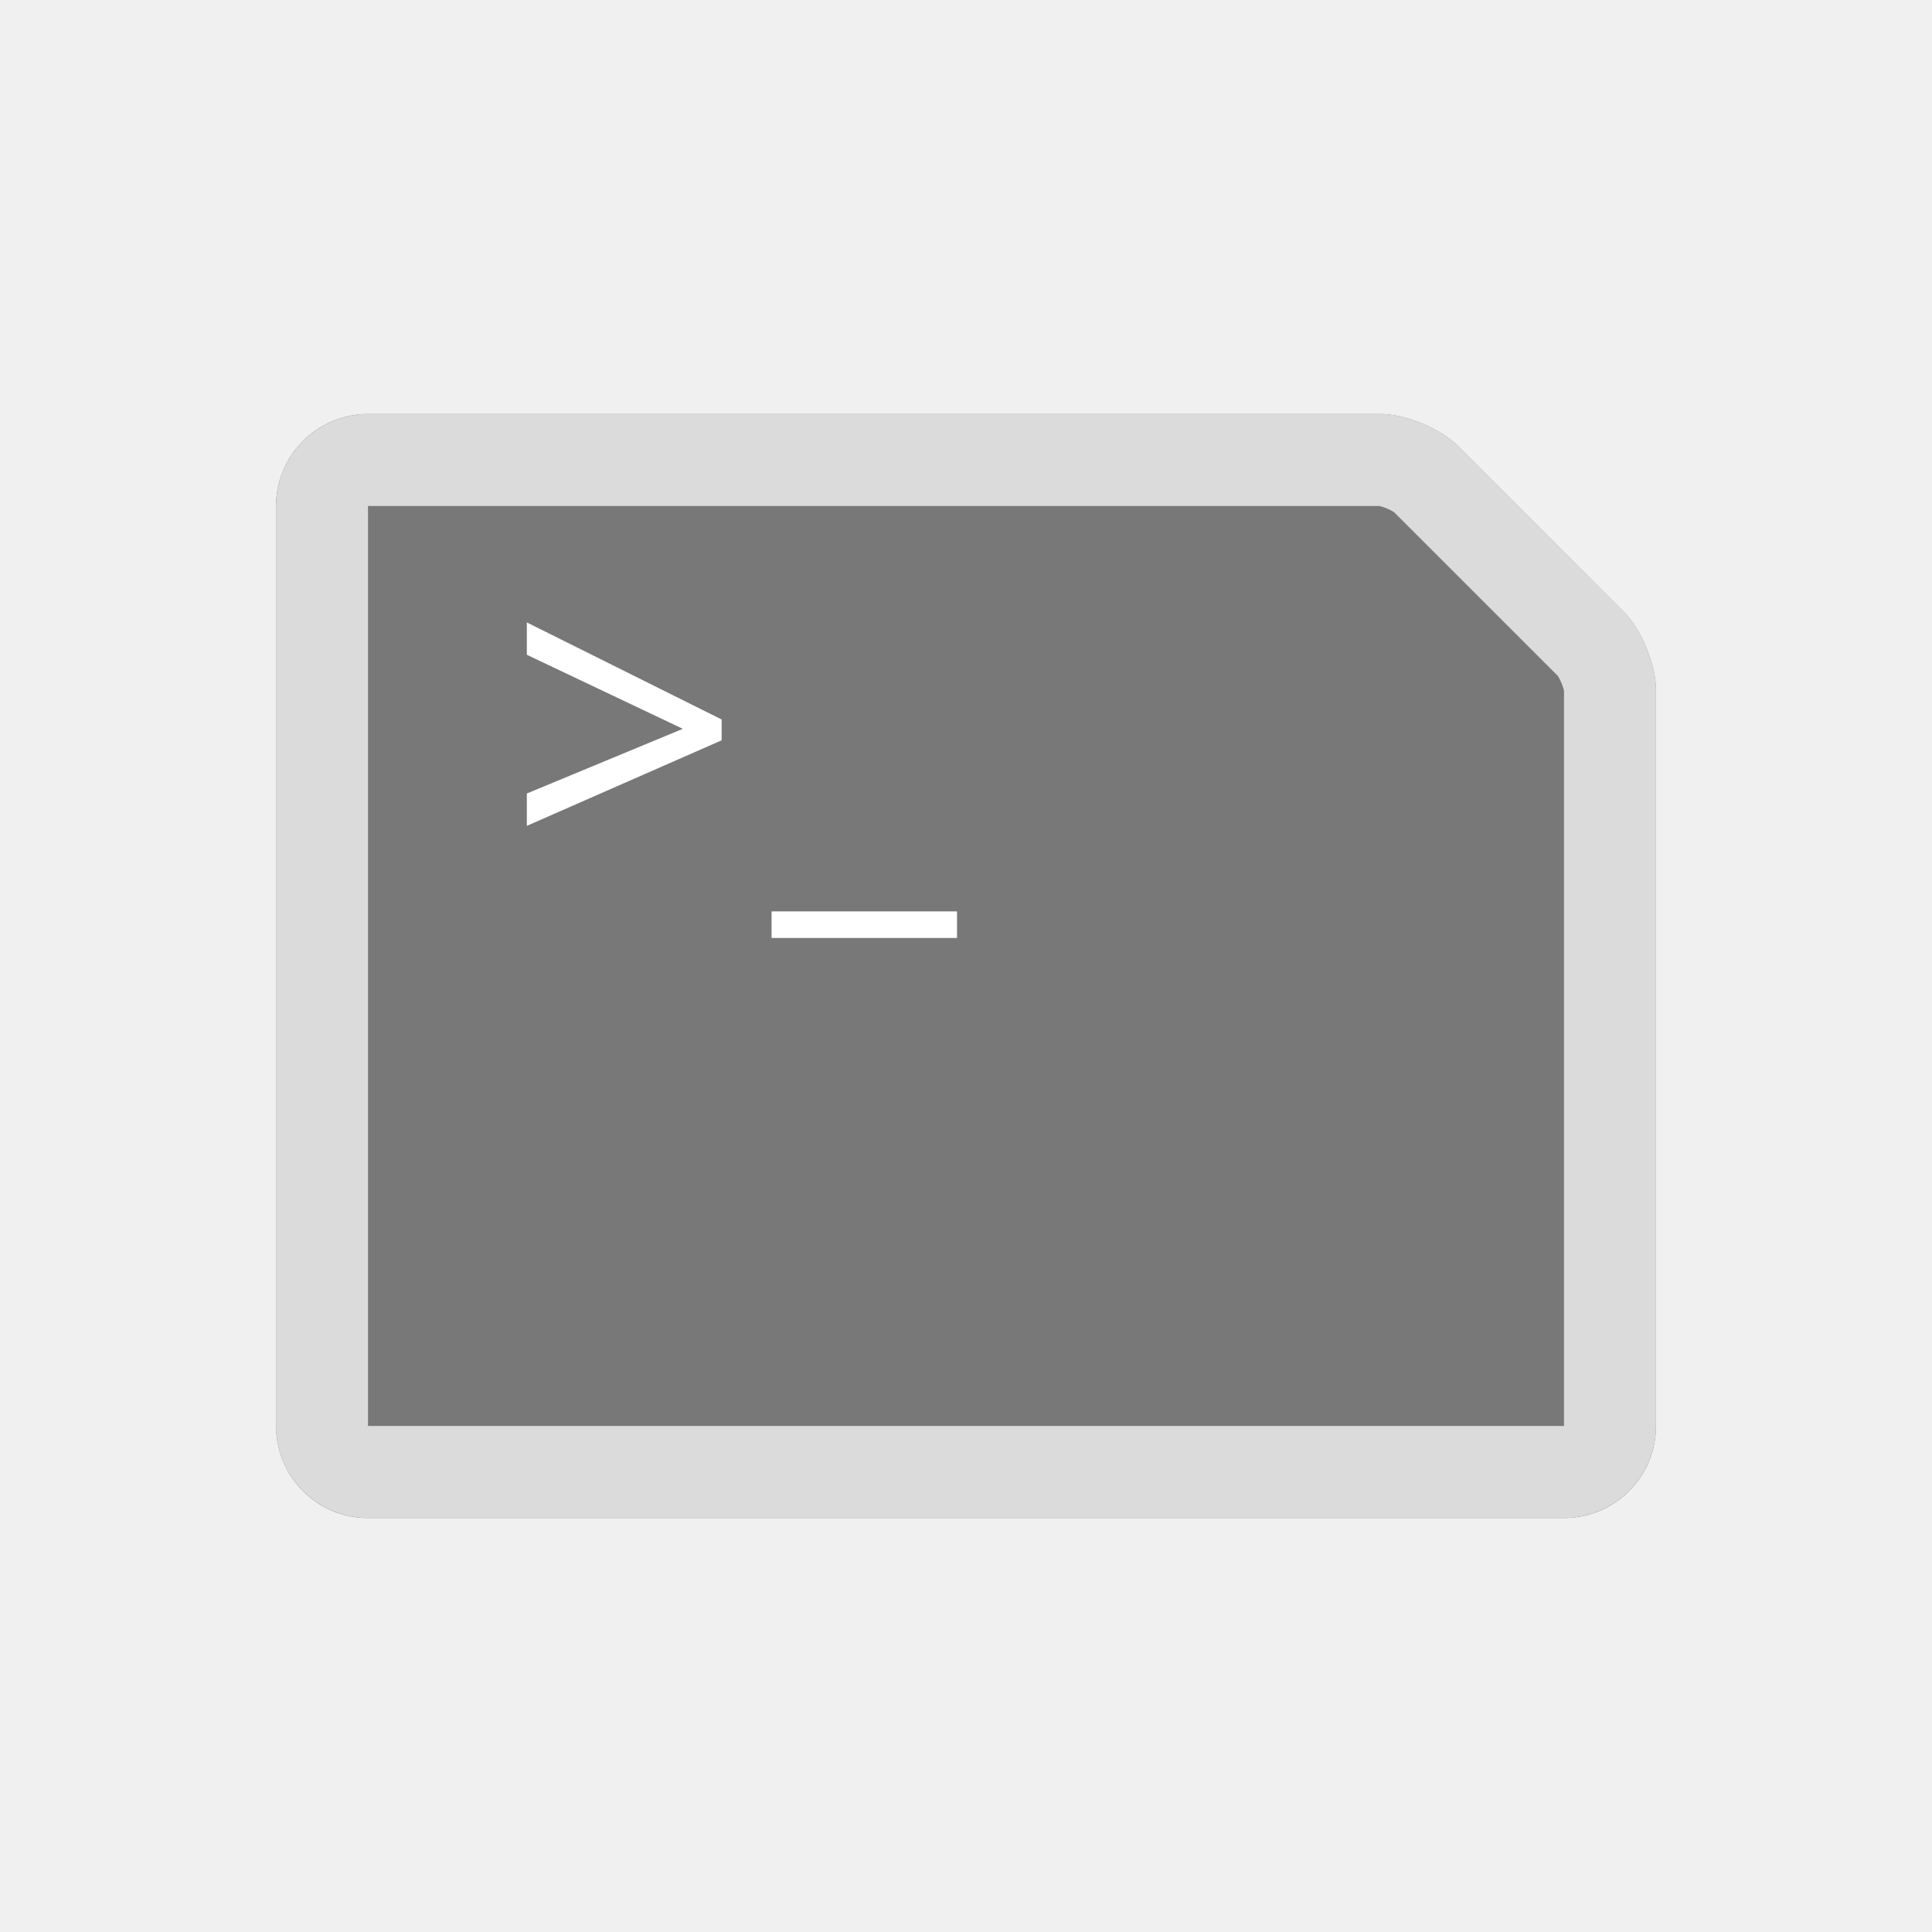
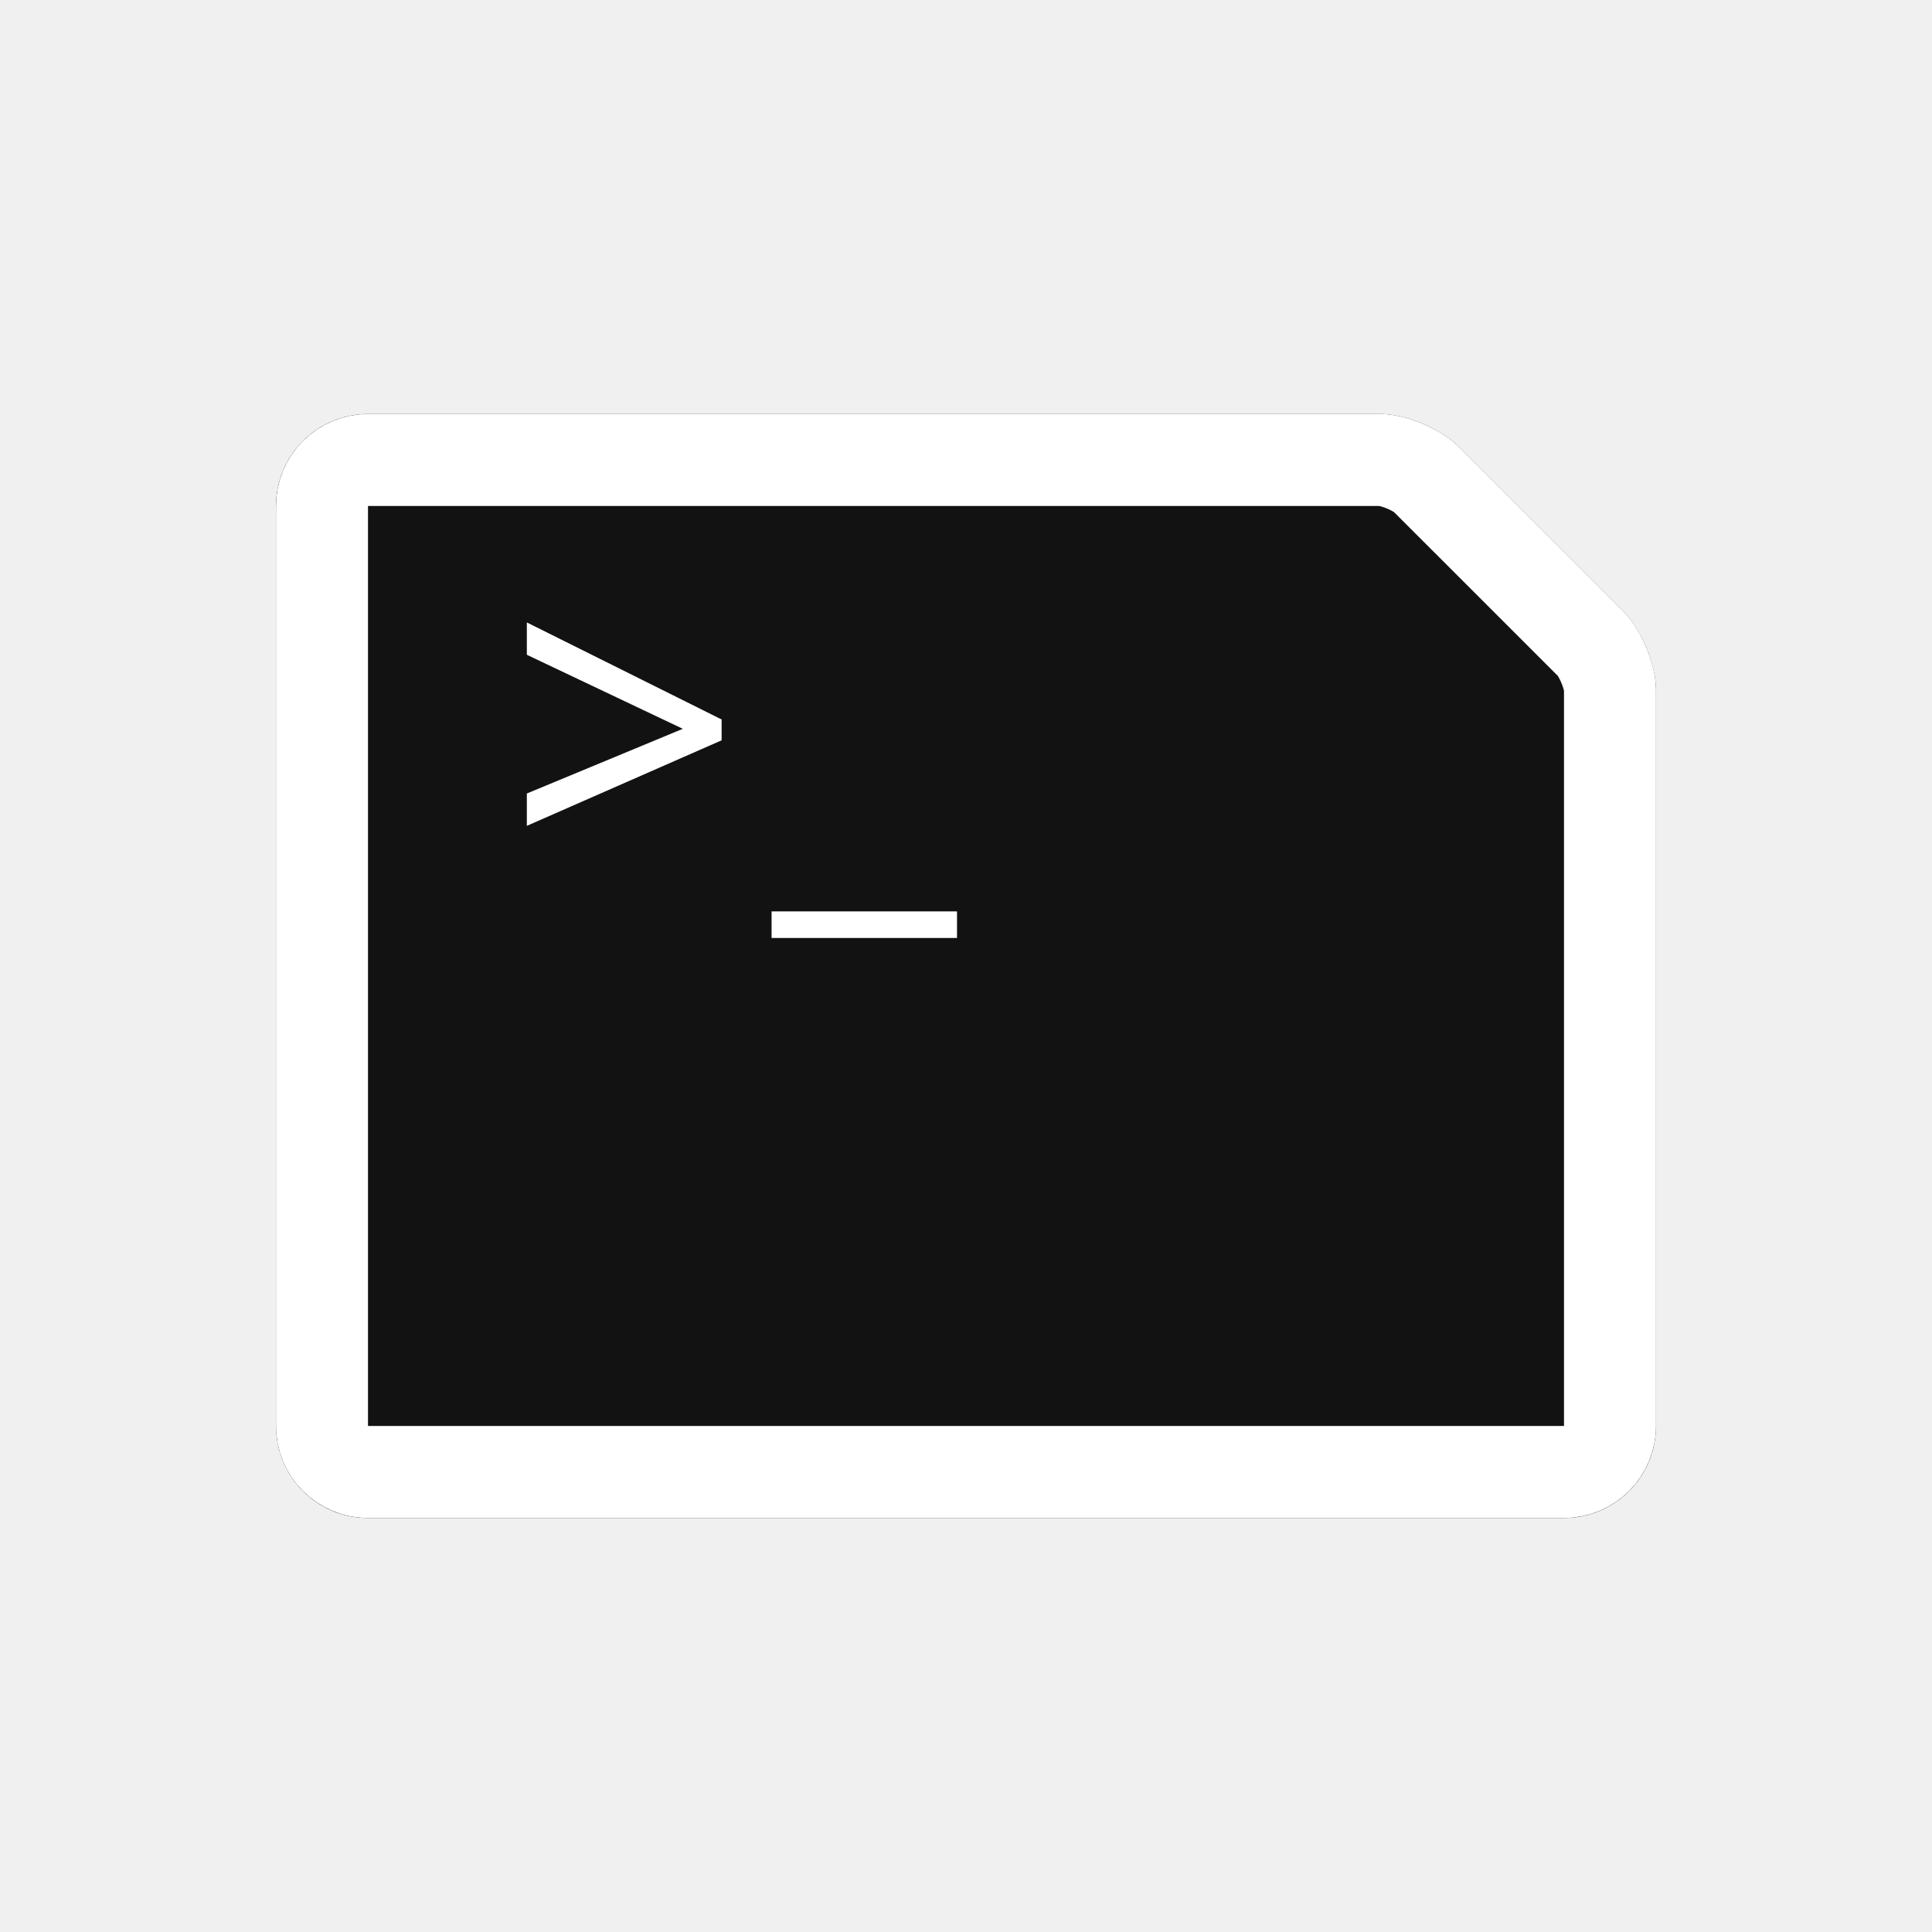
<svg xmlns="http://www.w3.org/2000/svg" xmlns:xlink="http://www.w3.org/1999/xlink" viewBox="0 0 42 42">
  <defs>
    <path d="M0 2.005A2 2 0 0 1 2.004 0h22c.55 0 1.309.313 1.702.706l3.588 3.588c.39.39.706 1.157.706 1.7v16.009A1.998 1.998 0 0 1 28.008 24H1.992C.892 24 0 23.103 0 21.995V2.005z" id="a" />
  </defs>
  <g fill="none" fill-rule="evenodd">
    <g transform="translate(6 9)">
-       <use fill-opacity=".5" fill="#000" xlink:href="#a" />
-       <path stroke="#DBDBDB" stroke-width="2" d="M1 2.005A1 1 0 0 1 2.004 1h22c.287 0 .79.209.995.413L28.587 5c.201.201.413.713.413.994v16.008a.999.999 0 0 1-.992.997H1.992A.998.998 0 0 1 1 21.995V2.005z" />
+       <use fill="#121212" xlink:href="#a" />
+       <path stroke="#FFF" stroke-width="2" d="M1 2.005A1 1 0 0 1 2.004 1h22c.287 0 .79.209.995.413L28.587 5c.201.201.413.713.413.994v16.008a.999.999 0 0 1-.992.997H1.992A.998.998 0 0 1 1 21.995V2.005z" />
    </g>
    <text font-family="PingFangSC-Regular, PingFang SC" font-size="9" letter-spacing=".643" fill="#FFF" transform="translate(6 9)">
      <tspan x="5" y="10">&gt;_</tspan>
    </text>
  </g>
</svg>
